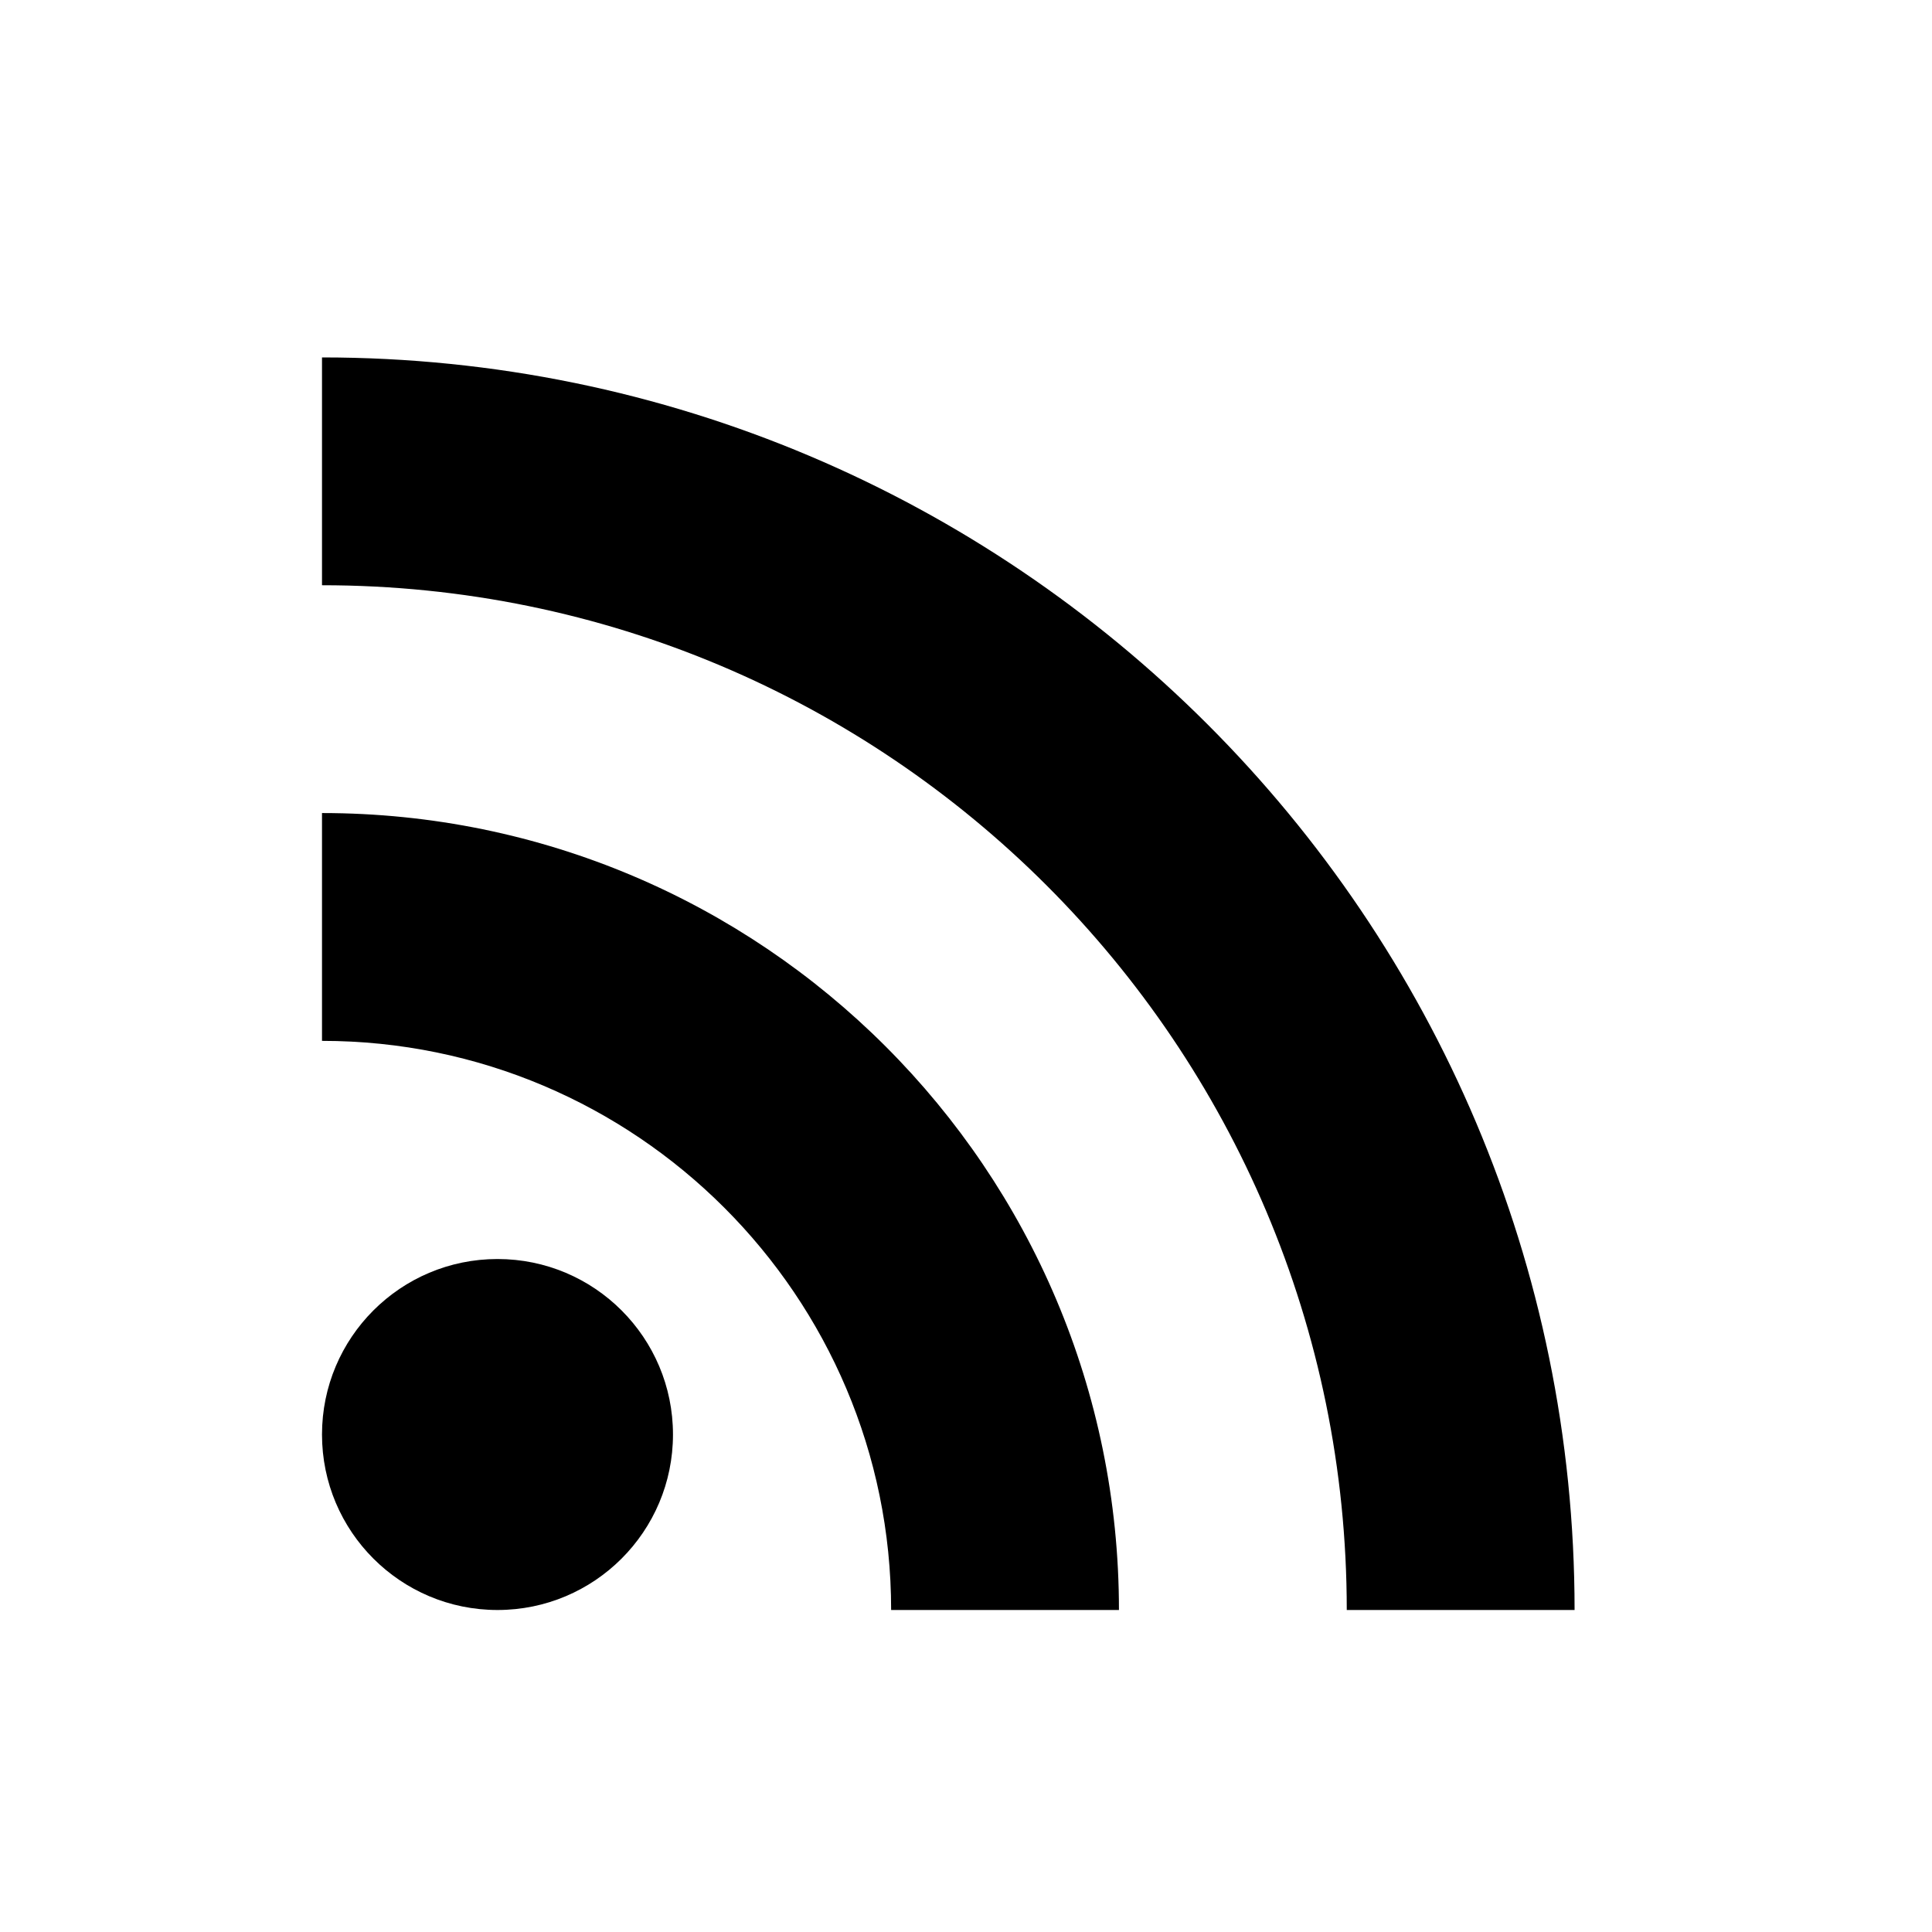
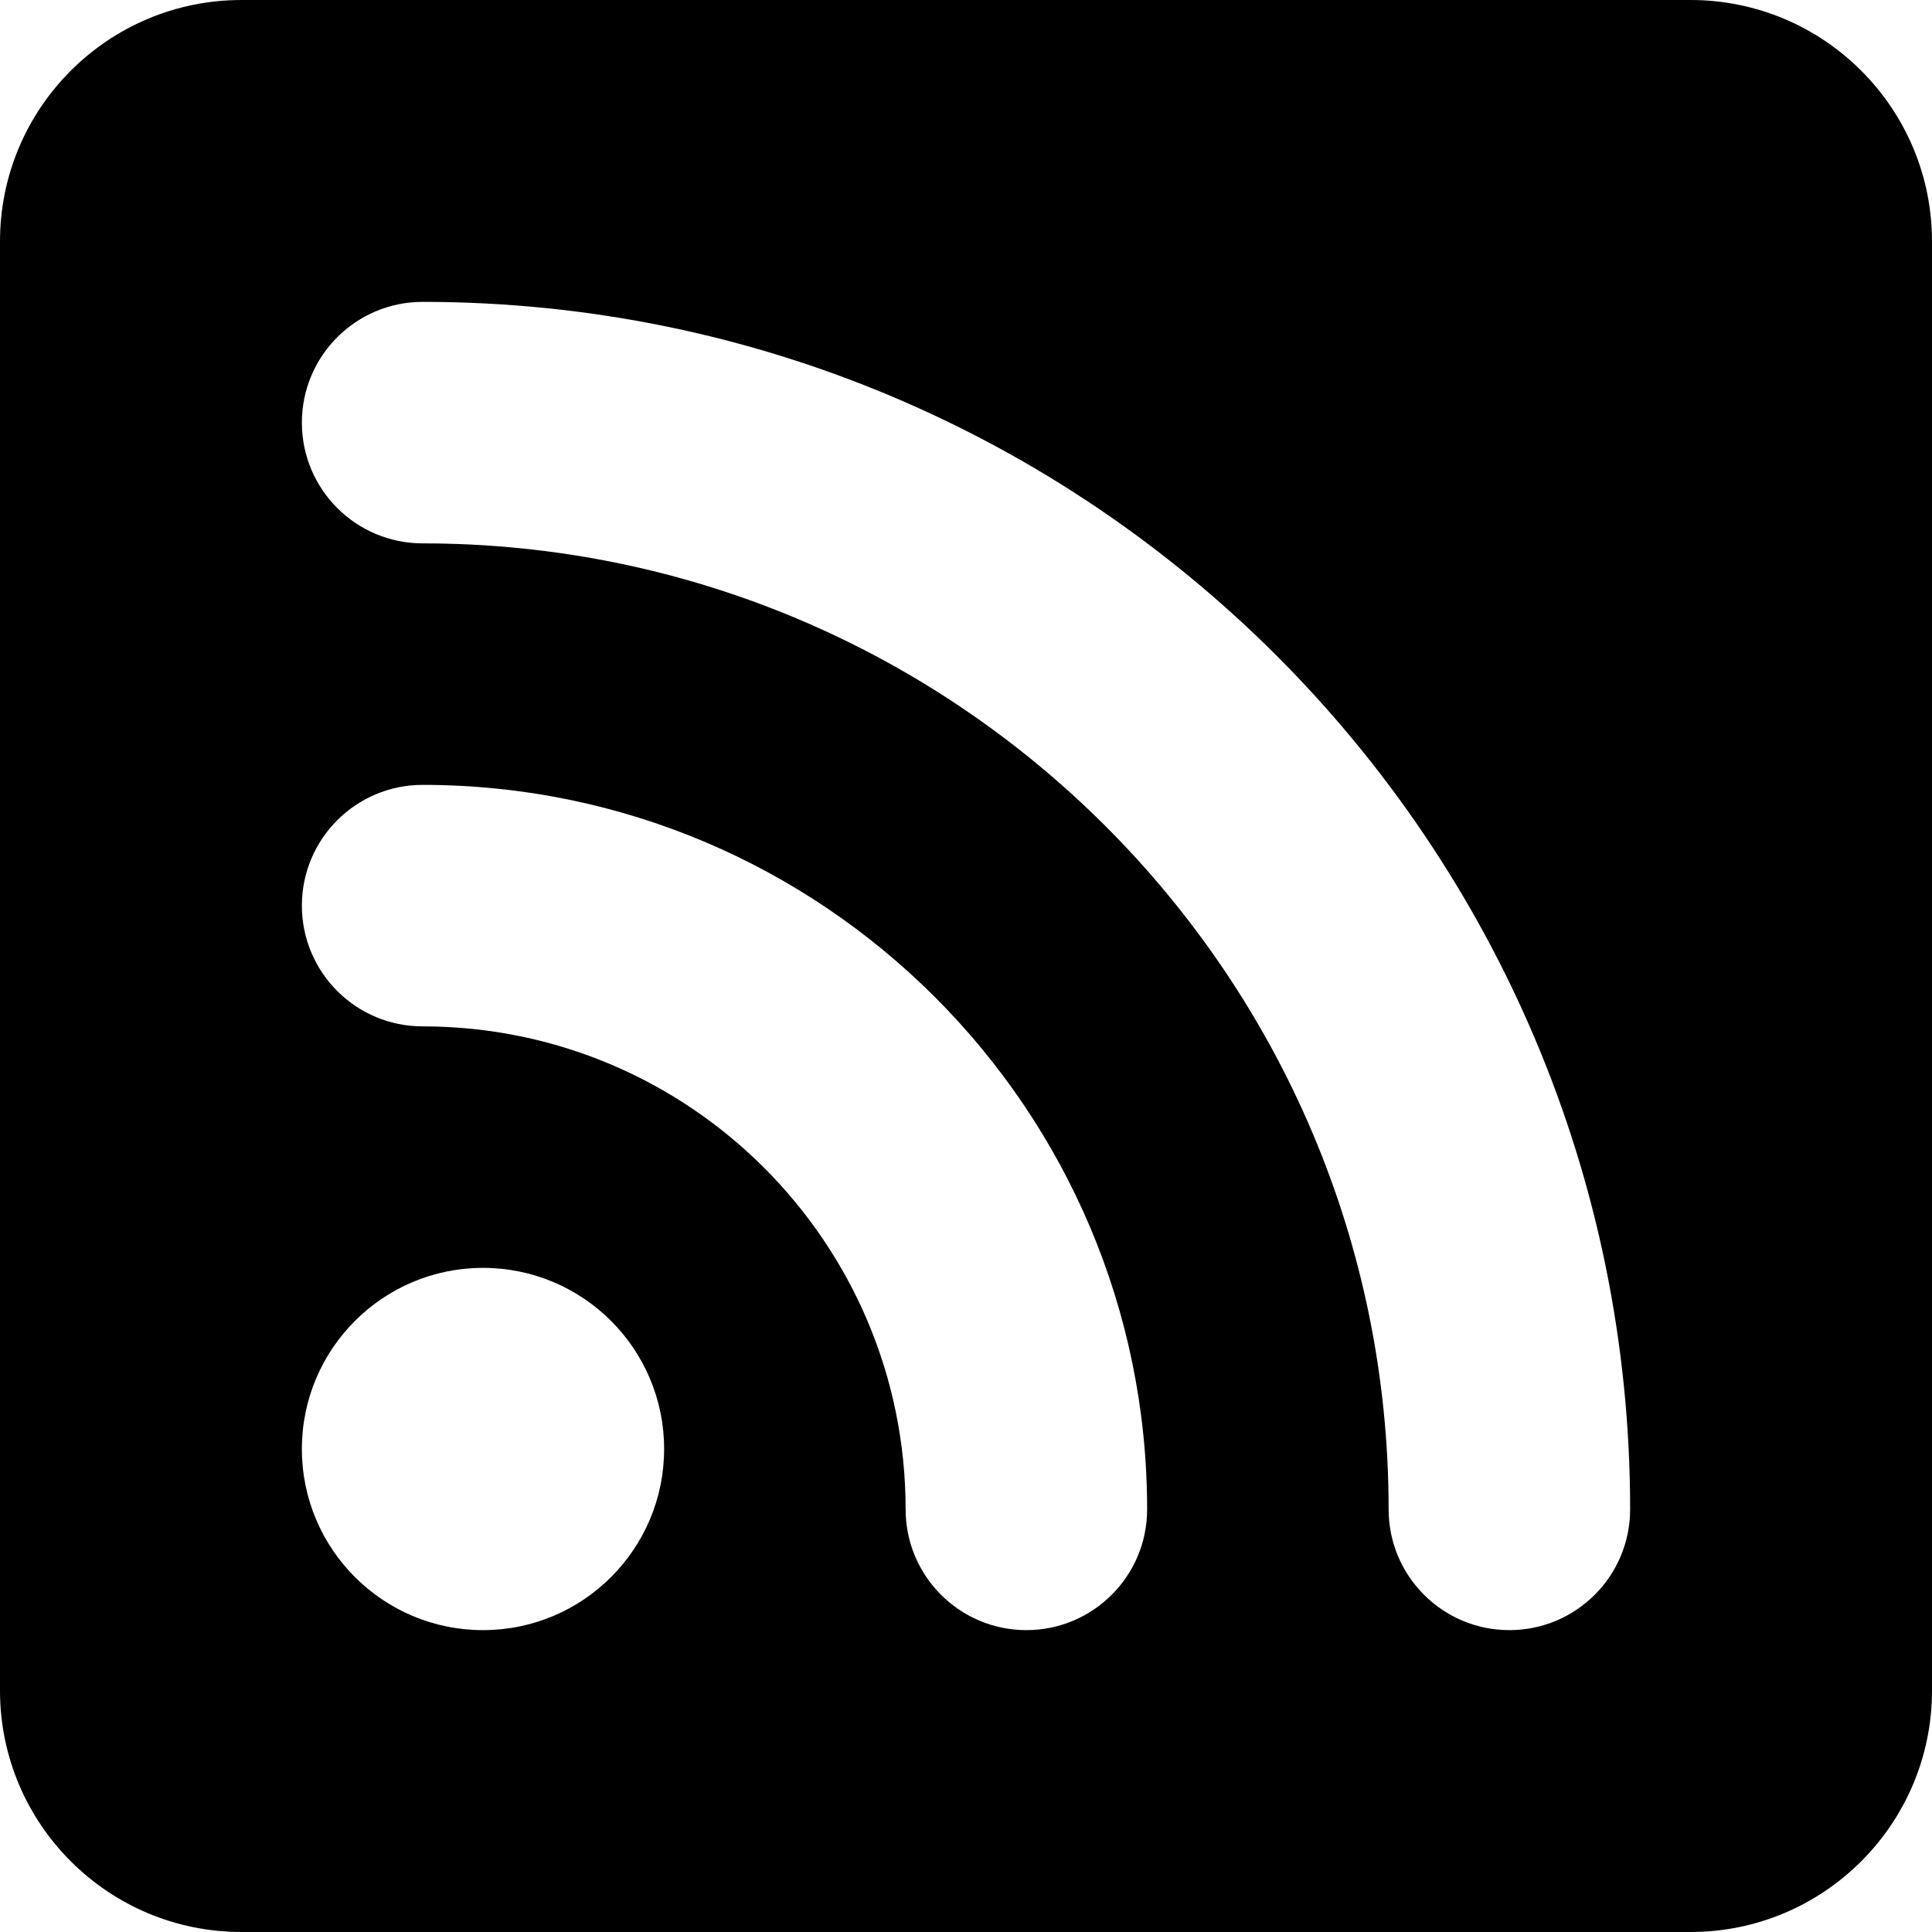
- <svg xmlns="http://www.w3.org/2000/svg" fill="#000000" height="24" viewBox="0 0 24 24" width="24">
-   <path d="M0 0h24v24H0z" fill="none" />
-   <circle cx="6.18" cy="17.82" r="2.18" />
-   <path d="M4 4.44v2.83c7.03 0 12.73 5.7 12.73 12.73h2.83c0-8.59-6.97-15.56-15.56-15.56zm0 5.66v2.83c3.9 0 7.07 3.17 7.07 7.07h2.83c0-5.47-4.43-9.9-9.9-9.9z" />
+ <svg xmlns="http://www.w3.org/2000/svg" width="16" height="16" fill="currentColor" class="bi bi-rss-fill" viewBox="0 0 16 16">
+   <path d="M2 0a2 2 0 0 0-2 2v12a2 2 0 0 0 2 2h12a2 2 0 0 0 2-2V2a2 2 0 0 0-2-2zm1.5 2.5c5.523 0 10 4.477 10 10a1 1 0 1 1-2 0 8 8 0 0 0-8-8 1 1 0 0 1 0-2m0 4a6 6 0 0 1 6 6 1 1 0 1 1-2 0 4 4 0 0 0-4-4 1 1 0 0 1 0-2m.5 7a1.5 1.5 0 1 1 0-3 1.5 1.5 0 0 1 0 3" />
</svg>
